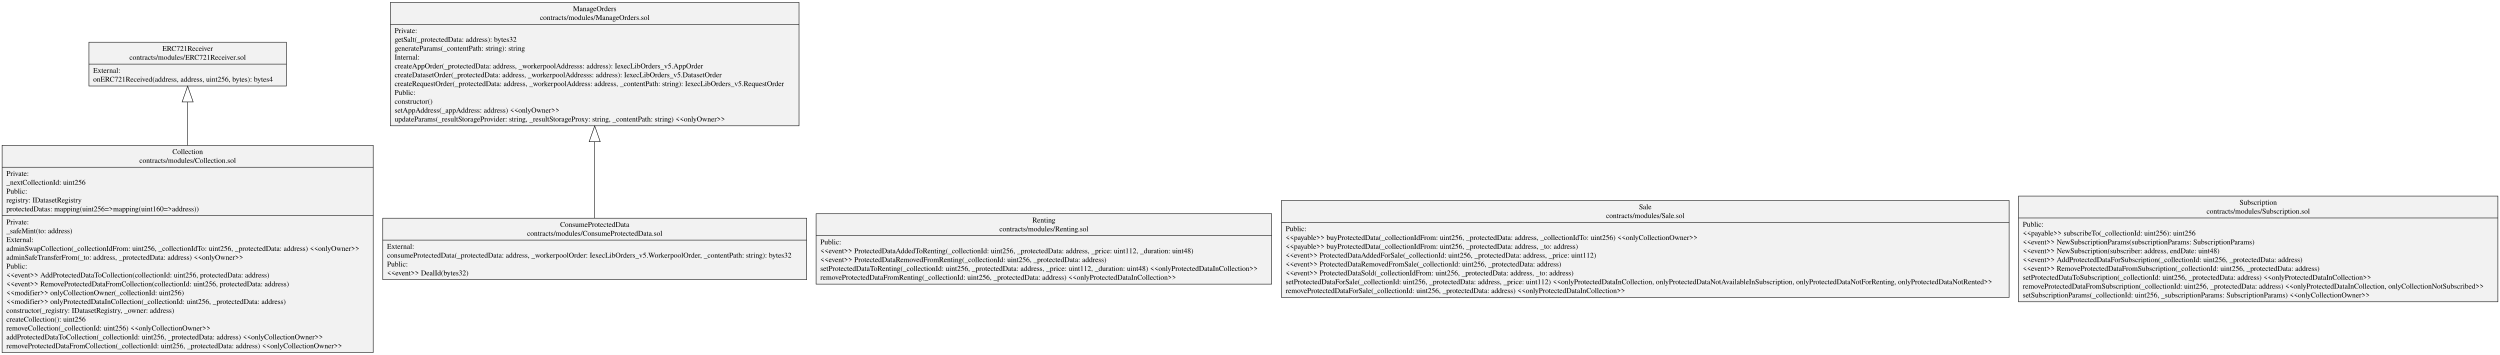
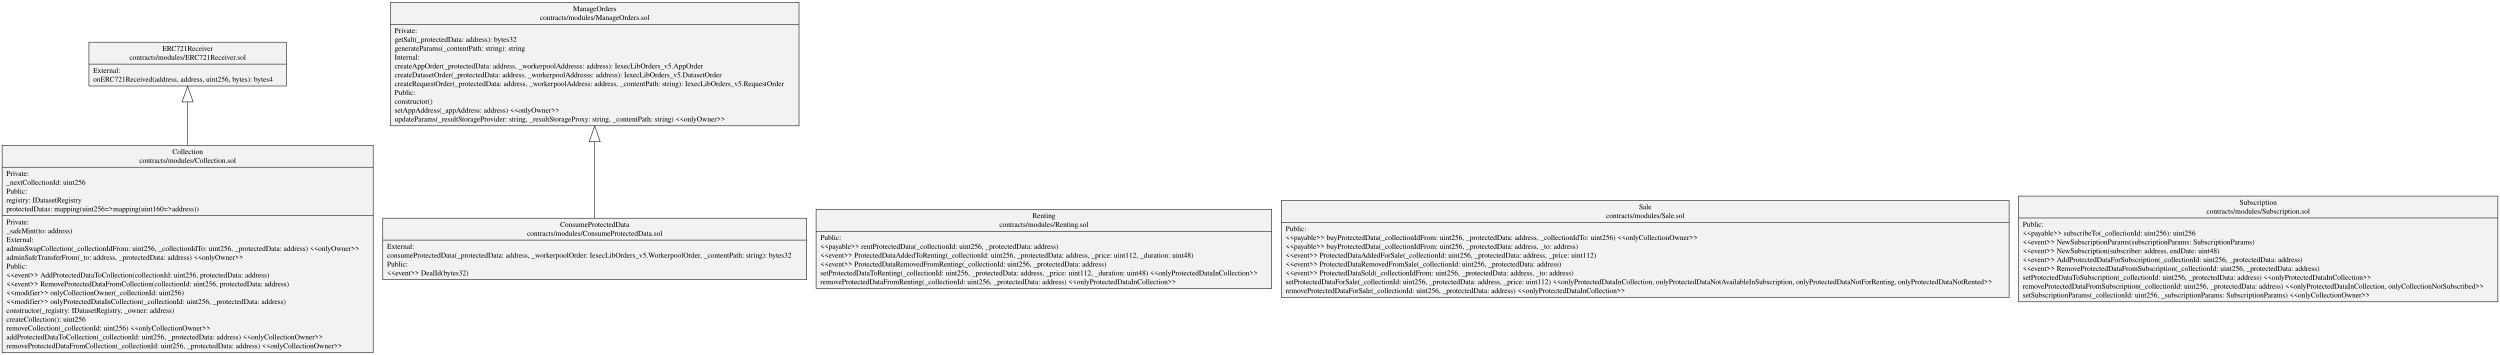
<svg xmlns="http://www.w3.org/2000/svg" width="4747pt" height="674pt" viewBox="0.00 0.00 4747.49 674.00">
  <g id="graph0" class="graph" transform="scale(1 1) rotate(0) translate(4 670)">
    <polygon fill="white" stroke="transparent" points="-4,4 -4,-670 4743.49,-670 4743.49,4 -4,4" />
    <g id="node1" class="node">
      <polygon fill="#f2f2f2" stroke="black" points="0,-0.5 0,-394.1 704.66,-394.1 704.66,-0.5 0,-0.5" />
      <text text-anchor="middle" x="352.33" y="-377.5" font-family="Times,serif" font-size="14.00">Collection</text>
      <text text-anchor="middle" x="352.33" y="-360.7" font-family="Times,serif" font-size="14.00">contracts/modules/Collection.sol</text>
      <polyline fill="none" stroke="black" points="0,-352.5 704.66,-352.5 " />
      <text text-anchor="start" x="8" y="-335.9" font-family="Times,serif" font-size="14.00">Private:</text>
      <text text-anchor="start" x="8" y="-319.1" font-family="Times,serif" font-size="14.00">   _nextCollectionId: uint256</text>
      <text text-anchor="start" x="8" y="-302.3" font-family="Times,serif" font-size="14.00">Public:</text>
      <text text-anchor="start" x="8" y="-285.5" font-family="Times,serif" font-size="14.00">   registry: IDatasetRegistry</text>
      <text text-anchor="start" x="8" y="-268.7" font-family="Times,serif" font-size="14.00">   protectedDatas: mapping(uint256=&gt;mapping(uint160=&gt;address))</text>
      <polyline fill="none" stroke="black" points="0,-260.5 704.66,-260.5 " />
      <text text-anchor="start" x="8" y="-243.9" font-family="Times,serif" font-size="14.00">Private:</text>
      <text text-anchor="start" x="8" y="-227.1" font-family="Times,serif" font-size="14.00">    _safeMint(to: address)</text>
      <text text-anchor="start" x="8" y="-210.3" font-family="Times,serif" font-size="14.00">External:</text>
      <text text-anchor="start" x="8" y="-193.5" font-family="Times,serif" font-size="14.00">    adminSwapCollection(_collectionIdFrom: uint256, _collectionIdTo: uint256, _protectedData: address) &lt;&lt;onlyOwner&gt;&gt;</text>
      <text text-anchor="start" x="8" y="-176.7" font-family="Times,serif" font-size="14.00">    adminSafeTransferFrom(_to: address, _protectedData: address) &lt;&lt;onlyOwner&gt;&gt;</text>
      <text text-anchor="start" x="8" y="-159.9" font-family="Times,serif" font-size="14.00">Public:</text>
      <text text-anchor="start" x="8" y="-143.1" font-family="Times,serif" font-size="14.00">    &lt;&lt;event&gt;&gt; AddProtectedDataToCollection(collectionId: uint256, protectedData: address)</text>
      <text text-anchor="start" x="8" y="-126.3" font-family="Times,serif" font-size="14.00">    &lt;&lt;event&gt;&gt; RemoveProtectedDataFromCollection(collectionId: uint256, protectedData: address)</text>
      <text text-anchor="start" x="8" y="-109.5" font-family="Times,serif" font-size="14.00">    &lt;&lt;modifier&gt;&gt; onlyCollectionOwner(_collectionId: uint256)</text>
      <text text-anchor="start" x="8" y="-92.7" font-family="Times,serif" font-size="14.00">    &lt;&lt;modifier&gt;&gt; onlyProtectedDataInCollection(_collectionId: uint256, _protectedData: address)</text>
      <text text-anchor="start" x="8" y="-75.9" font-family="Times,serif" font-size="14.00">    constructor(_registry: IDatasetRegistry, _owner: address)</text>
      <text text-anchor="start" x="8" y="-59.1" font-family="Times,serif" font-size="14.00">    createCollection(): uint256</text>
      <text text-anchor="start" x="8" y="-42.3" font-family="Times,serif" font-size="14.00">    removeCollection(_collectionId: uint256) &lt;&lt;onlyCollectionOwner&gt;&gt;</text>
      <text text-anchor="start" x="8" y="-25.5" font-family="Times,serif" font-size="14.00">    addProtectedDataToCollection(_collectionId: uint256, _protectedData: address) &lt;&lt;onlyCollectionOwner&gt;&gt;</text>
      <text text-anchor="start" x="8" y="-8.7" font-family="Times,serif" font-size="14.00">    removeProtectedDataFromCollection(_collectionId: uint256, _protectedData: address) &lt;&lt;onlyCollectionOwner&gt;&gt;</text>
    </g>
    <g id="node3" class="node">
      <polygon fill="#f2f2f2" stroke="black" points="164.89,-506.7 164.89,-589.9 539.77,-589.9 539.77,-506.7 164.89,-506.7" />
      <text text-anchor="middle" x="352.33" y="-573.3" font-family="Times,serif" font-size="14.00">ERC721Receiver</text>
      <text text-anchor="middle" x="352.33" y="-556.5" font-family="Times,serif" font-size="14.00">contracts/modules/ERC721Receiver.sol</text>
      <polyline fill="none" stroke="black" points="164.89,-548.3 539.77,-548.3 " />
      <text text-anchor="start" x="172.89" y="-531.7" font-family="Times,serif" font-size="14.00">External:</text>
      <text text-anchor="start" x="172.89" y="-514.9" font-family="Times,serif" font-size="14.00">    onERC721Received(address, address, uint256, bytes): bytes4</text>
    </g>
    <g id="edge1" class="edge">
      <path fill="none" stroke="black" d="M352.33,-394.22C352.33,-423.49 352.33,-451.95 352.33,-476.22" />
      <polygon fill="none" stroke="black" points="341.83,-476.42 352.33,-506.42 362.83,-476.42 341.83,-476.42" />
    </g>
    <g id="node2" class="node">
      <polygon fill="#f2f2f2" stroke="black" points="722.93,-138.9 722.93,-255.7 1527.73,-255.7 1527.73,-138.9 722.93,-138.9" />
      <text text-anchor="middle" x="1125.33" y="-239.1" font-family="Times,serif" font-size="14.00">ConsumeProtectedData</text>
      <text text-anchor="middle" x="1125.33" y="-222.3" font-family="Times,serif" font-size="14.00">contracts/modules/ConsumeProtectedData.sol</text>
      <polyline fill="none" stroke="black" points="722.93,-214.1 1527.73,-214.1 " />
      <text text-anchor="start" x="730.93" y="-197.5" font-family="Times,serif" font-size="14.00">External:</text>
      <text text-anchor="start" x="730.93" y="-180.7" font-family="Times,serif" font-size="14.00">    consumeProtectedData(_protectedData: address, _workerpoolOrder: IexecLibOrders_v5.WorkerpoolOrder, _contentPath: string): bytes32</text>
      <text text-anchor="start" x="730.93" y="-163.9" font-family="Times,serif" font-size="14.00">Public:</text>
      <text text-anchor="start" x="730.93" y="-147.1" font-family="Times,serif" font-size="14.00">    &lt;&lt;event&gt;&gt; DealId(bytes32)</text>
    </g>
    <g id="node4" class="node">
      <polygon fill="#f2f2f2" stroke="black" points="737.32,-431.1 737.32,-665.5 1513.34,-665.5 1513.34,-431.1 737.32,-431.1" />
      <text text-anchor="middle" x="1125.33" y="-648.9" font-family="Times,serif" font-size="14.00">ManageOrders</text>
      <text text-anchor="middle" x="1125.33" y="-632.1" font-family="Times,serif" font-size="14.00">contracts/modules/ManageOrders.sol</text>
      <polyline fill="none" stroke="black" points="737.32,-623.9 1513.34,-623.9 " />
      <text text-anchor="start" x="745.32" y="-607.3" font-family="Times,serif" font-size="14.00">Private:</text>
      <text text-anchor="start" x="745.32" y="-590.5" font-family="Times,serif" font-size="14.00">    getSalt(_protectedData: address): bytes32</text>
      <text text-anchor="start" x="745.32" y="-573.7" font-family="Times,serif" font-size="14.00">    generateParams(_contentPath: string): string</text>
      <text text-anchor="start" x="745.32" y="-556.9" font-family="Times,serif" font-size="14.00">Internal:</text>
      <text text-anchor="start" x="745.32" y="-540.1" font-family="Times,serif" font-size="14.00">    createAppOrder(_protectedData: address, _workerpoolAddresss: address): IexecLibOrders_v5.AppOrder</text>
      <text text-anchor="start" x="745.32" y="-523.3" font-family="Times,serif" font-size="14.00">    createDatasetOrder(_protectedData: address, _workerpoolAddresss: address): IexecLibOrders_v5.DatasetOrder</text>
      <text text-anchor="start" x="745.32" y="-506.5" font-family="Times,serif" font-size="14.00">    createRequestOrder(_protectedData: address, _workerpoolAddress: address, _contentPath: string): IexecLibOrders_v5.RequestOrder</text>
      <text text-anchor="start" x="745.32" y="-489.7" font-family="Times,serif" font-size="14.00">Public:</text>
      <text text-anchor="start" x="745.32" y="-472.9" font-family="Times,serif" font-size="14.00">    constructor()</text>
      <text text-anchor="start" x="745.32" y="-456.1" font-family="Times,serif" font-size="14.00">    setAppAddress(_appAddress: address) &lt;&lt;onlyOwner&gt;&gt;</text>
      <text text-anchor="start" x="745.32" y="-439.3" font-family="Times,serif" font-size="14.00">    updateParams(_resultStorageProvider: string, _resultStorageProxy: string, _contentPath: string) &lt;&lt;onlyOwner&gt;&gt;</text>
    </g>
    <g id="edge2" class="edge">
      <path fill="none" stroke="black" d="M1125.33,-255.93C1125.33,-295.4 1125.33,-349.62 1125.33,-400.6" />
      <polygon fill="none" stroke="black" points="1114.83,-400.93 1125.33,-430.93 1135.83,-400.93 1114.83,-400.93" />
    </g>
    <g id="node5" class="node">
-       <polygon fill="#f2f2f2" stroke="black" points="1545.73,-130.5 1545.73,-264.1 2410.93,-264.1 2410.93,-130.5 1545.73,-130.5" />
-       <text text-anchor="middle" x="1978.33" y="-247.5" font-family="Times,serif" font-size="14.00">Renting</text>
-       <text text-anchor="middle" x="1978.33" y="-230.7" font-family="Times,serif" font-size="14.00">contracts/modules/Renting.sol</text>
-       <polyline fill="none" stroke="black" points="1545.73,-222.5 2410.93,-222.5 " />
-       <text text-anchor="start" x="1553.73" y="-205.9" font-family="Times,serif" font-size="14.00">Public:</text>
-       <text text-anchor="start" x="1553.73" y="-189.1" font-family="Times,serif" font-size="14.00">    &lt;&lt;event&gt;&gt; ProtectedDataAddedToRenting(_collectionId: uint256, _protectedData: address, _price: uint112, _duration: uint48)</text>
-       <text text-anchor="start" x="1553.73" y="-172.3" font-family="Times,serif" font-size="14.00">    &lt;&lt;event&gt;&gt; ProtectedDataRemovedFromRenting(_collectionId: uint256, _protectedData: address)</text>
-       <text text-anchor="start" x="1553.73" y="-155.5" font-family="Times,serif" font-size="14.00">    setProtectedDataToRenting(_collectionId: uint256, _protectedData: address, _price: uint112, _duration: uint48) &lt;&lt;onlyProtectedDataInCollection&gt;&gt;</text>
-       <text text-anchor="start" x="1553.73" y="-138.7" font-family="Times,serif" font-size="14.00">    removeProtectedDataFromRenting(_collectionId: uint256, _protectedData: address) &lt;&lt;onlyProtectedDataInCollection&gt;&gt;</text>
+       <polygon fill="#f2f2f2" stroke="black" points="1545.73,-122.1 1545.73,-272.5 2410.93,-272.5 2410.93,-122.1 1545.73,-122.1" />
+       <text text-anchor="middle" x="1978.33" y="-255.9" font-family="Times,serif" font-size="14.00">Renting</text>
+       <text text-anchor="middle" x="1978.33" y="-239.1" font-family="Times,serif" font-size="14.00">contracts/modules/Renting.sol</text>
+       <polyline fill="none" stroke="black" points="1545.73,-230.9 2410.93,-230.9 " />
+       <text text-anchor="start" x="1553.73" y="-214.3" font-family="Times,serif" font-size="14.00">Public:</text>
+       <text text-anchor="start" x="1553.73" y="-197.5" font-family="Times,serif" font-size="14.00">    &lt;&lt;payable&gt;&gt; rentProtectedData(_collectionId: uint256, _protectedData: address)</text>
+       <text text-anchor="start" x="1553.73" y="-180.7" font-family="Times,serif" font-size="14.00">    &lt;&lt;event&gt;&gt; ProtectedDataAddedToRenting(_collectionId: uint256, _protectedData: address, _price: uint112, _duration: uint48)</text>
+       <text text-anchor="start" x="1553.73" y="-163.9" font-family="Times,serif" font-size="14.00">    &lt;&lt;event&gt;&gt; ProtectedDataRemovedFromRenting(_collectionId: uint256, _protectedData: address)</text>
+       <text text-anchor="start" x="1553.73" y="-147.1" font-family="Times,serif" font-size="14.00">    setProtectedDataToRenting(_collectionId: uint256, _protectedData: address, _price: uint112, _duration: uint48) &lt;&lt;onlyProtectedDataInCollection&gt;&gt;</text>
+       <text text-anchor="start" x="1553.73" y="-130.3" font-family="Times,serif" font-size="14.00">    removeProtectedDataFromRenting(_collectionId: uint256, _protectedData: address) &lt;&lt;onlyProtectedDataInCollection&gt;&gt;</text>
    </g>
    <g id="node6" class="node">
      <polygon fill="#f2f2f2" stroke="black" points="2429.38,-105.3 2429.38,-289.3 3811.28,-289.3 3811.28,-105.3 2429.38,-105.3" />
      <text text-anchor="middle" x="3120.33" y="-272.7" font-family="Times,serif" font-size="14.00">Sale</text>
      <text text-anchor="middle" x="3120.33" y="-255.9" font-family="Times,serif" font-size="14.00">contracts/modules/Sale.sol</text>
      <polyline fill="none" stroke="black" points="2429.38,-247.7 3811.28,-247.7 " />
      <text text-anchor="start" x="2437.38" y="-231.1" font-family="Times,serif" font-size="14.00">Public:</text>
      <text text-anchor="start" x="2437.38" y="-214.3" font-family="Times,serif" font-size="14.00">    &lt;&lt;payable&gt;&gt; buyProtectedData(_collectionIdFrom: uint256, _protectedData: address, _collectionIdTo: uint256) &lt;&lt;onlyCollectionOwner&gt;&gt;</text>
      <text text-anchor="start" x="2437.38" y="-197.5" font-family="Times,serif" font-size="14.00">    &lt;&lt;payable&gt;&gt; buyProtectedData(_collectionIdFrom: uint256, _protectedData: address, _to: address)</text>
      <text text-anchor="start" x="2437.38" y="-180.7" font-family="Times,serif" font-size="14.00">    &lt;&lt;event&gt;&gt; ProtectedDataAddedForSale(_collectionId: uint256, _protectedData: address, _price: uint112)</text>
      <text text-anchor="start" x="2437.38" y="-163.9" font-family="Times,serif" font-size="14.00">    &lt;&lt;event&gt;&gt; ProtectedDataRemovedFromSale(_collectionId: uint256, _protectedData: address)</text>
      <text text-anchor="start" x="2437.38" y="-147.1" font-family="Times,serif" font-size="14.00">    &lt;&lt;event&gt;&gt; ProtectedDataSold(_collectionIdFrom: uint256, _protectedData: address, _to: address)</text>
      <text text-anchor="start" x="2437.38" y="-130.3" font-family="Times,serif" font-size="14.00">    setProtectedDataForSale(_collectionId: uint256, _protectedData: address, _price: uint112) &lt;&lt;onlyProtectedDataInCollection, onlyProtectedDataNotAvailableInSubscription, onlyProtectedDataNotForRenting, onlyProtectedDataNotRented&gt;&gt;</text>
      <text text-anchor="start" x="2437.38" y="-113.5" font-family="Times,serif" font-size="14.00">    removeProtectedDataForSale(_collectionId: uint256, _protectedData: address) &lt;&lt;onlyProtectedDataInCollection&gt;&gt;</text>
    </g>
    <g id="node7" class="node">
      <polygon fill="#f2f2f2" stroke="black" points="3829.17,-96.9 3829.17,-297.7 4739.49,-297.7 4739.49,-96.9 3829.17,-96.9" />
      <text text-anchor="middle" x="4284.33" y="-281.1" font-family="Times,serif" font-size="14.00">Subscription</text>
      <text text-anchor="middle" x="4284.33" y="-264.3" font-family="Times,serif" font-size="14.00">contracts/modules/Subscription.sol</text>
      <polyline fill="none" stroke="black" points="3829.17,-256.1 4739.49,-256.1 " />
      <text text-anchor="start" x="3837.17" y="-239.5" font-family="Times,serif" font-size="14.00">Public:</text>
      <text text-anchor="start" x="3837.17" y="-222.7" font-family="Times,serif" font-size="14.00">    &lt;&lt;payable&gt;&gt; subscribeTo(_collectionId: uint256): uint256</text>
      <text text-anchor="start" x="3837.17" y="-205.9" font-family="Times,serif" font-size="14.00">    &lt;&lt;event&gt;&gt; NewSubscriptionParams(subscriptionParams: SubscriptionParams)</text>
      <text text-anchor="start" x="3837.17" y="-189.1" font-family="Times,serif" font-size="14.00">    &lt;&lt;event&gt;&gt; NewSubscription(subscriber: address, endDate: uint48)</text>
      <text text-anchor="start" x="3837.17" y="-172.3" font-family="Times,serif" font-size="14.00">    &lt;&lt;event&gt;&gt; AddProtectedDataForSubscription(_collectionId: uint256, _protectedData: address)</text>
      <text text-anchor="start" x="3837.17" y="-155.5" font-family="Times,serif" font-size="14.00">    &lt;&lt;event&gt;&gt; RemoveProtectedDataFromSubscription(_collectionId: uint256, _protectedData: address)</text>
      <text text-anchor="start" x="3837.17" y="-138.7" font-family="Times,serif" font-size="14.00">    setProtectedDataToSubscription(_collectionId: uint256, _protectedData: address) &lt;&lt;onlyProtectedDataInCollection&gt;&gt;</text>
      <text text-anchor="start" x="3837.17" y="-121.9" font-family="Times,serif" font-size="14.00">    removeProtectedDataFromSubscription(_collectionId: uint256, _protectedData: address) &lt;&lt;onlyProtectedDataInCollection, onlyCollectionNotSubscribed&gt;&gt;</text>
      <text text-anchor="start" x="3837.17" y="-105.1" font-family="Times,serif" font-size="14.00">    setSubscriptionParams(_collectionId: uint256, _subscriptionParams: SubscriptionParams) &lt;&lt;onlyCollectionOwner&gt;&gt;</text>
    </g>
  </g>
</svg>
